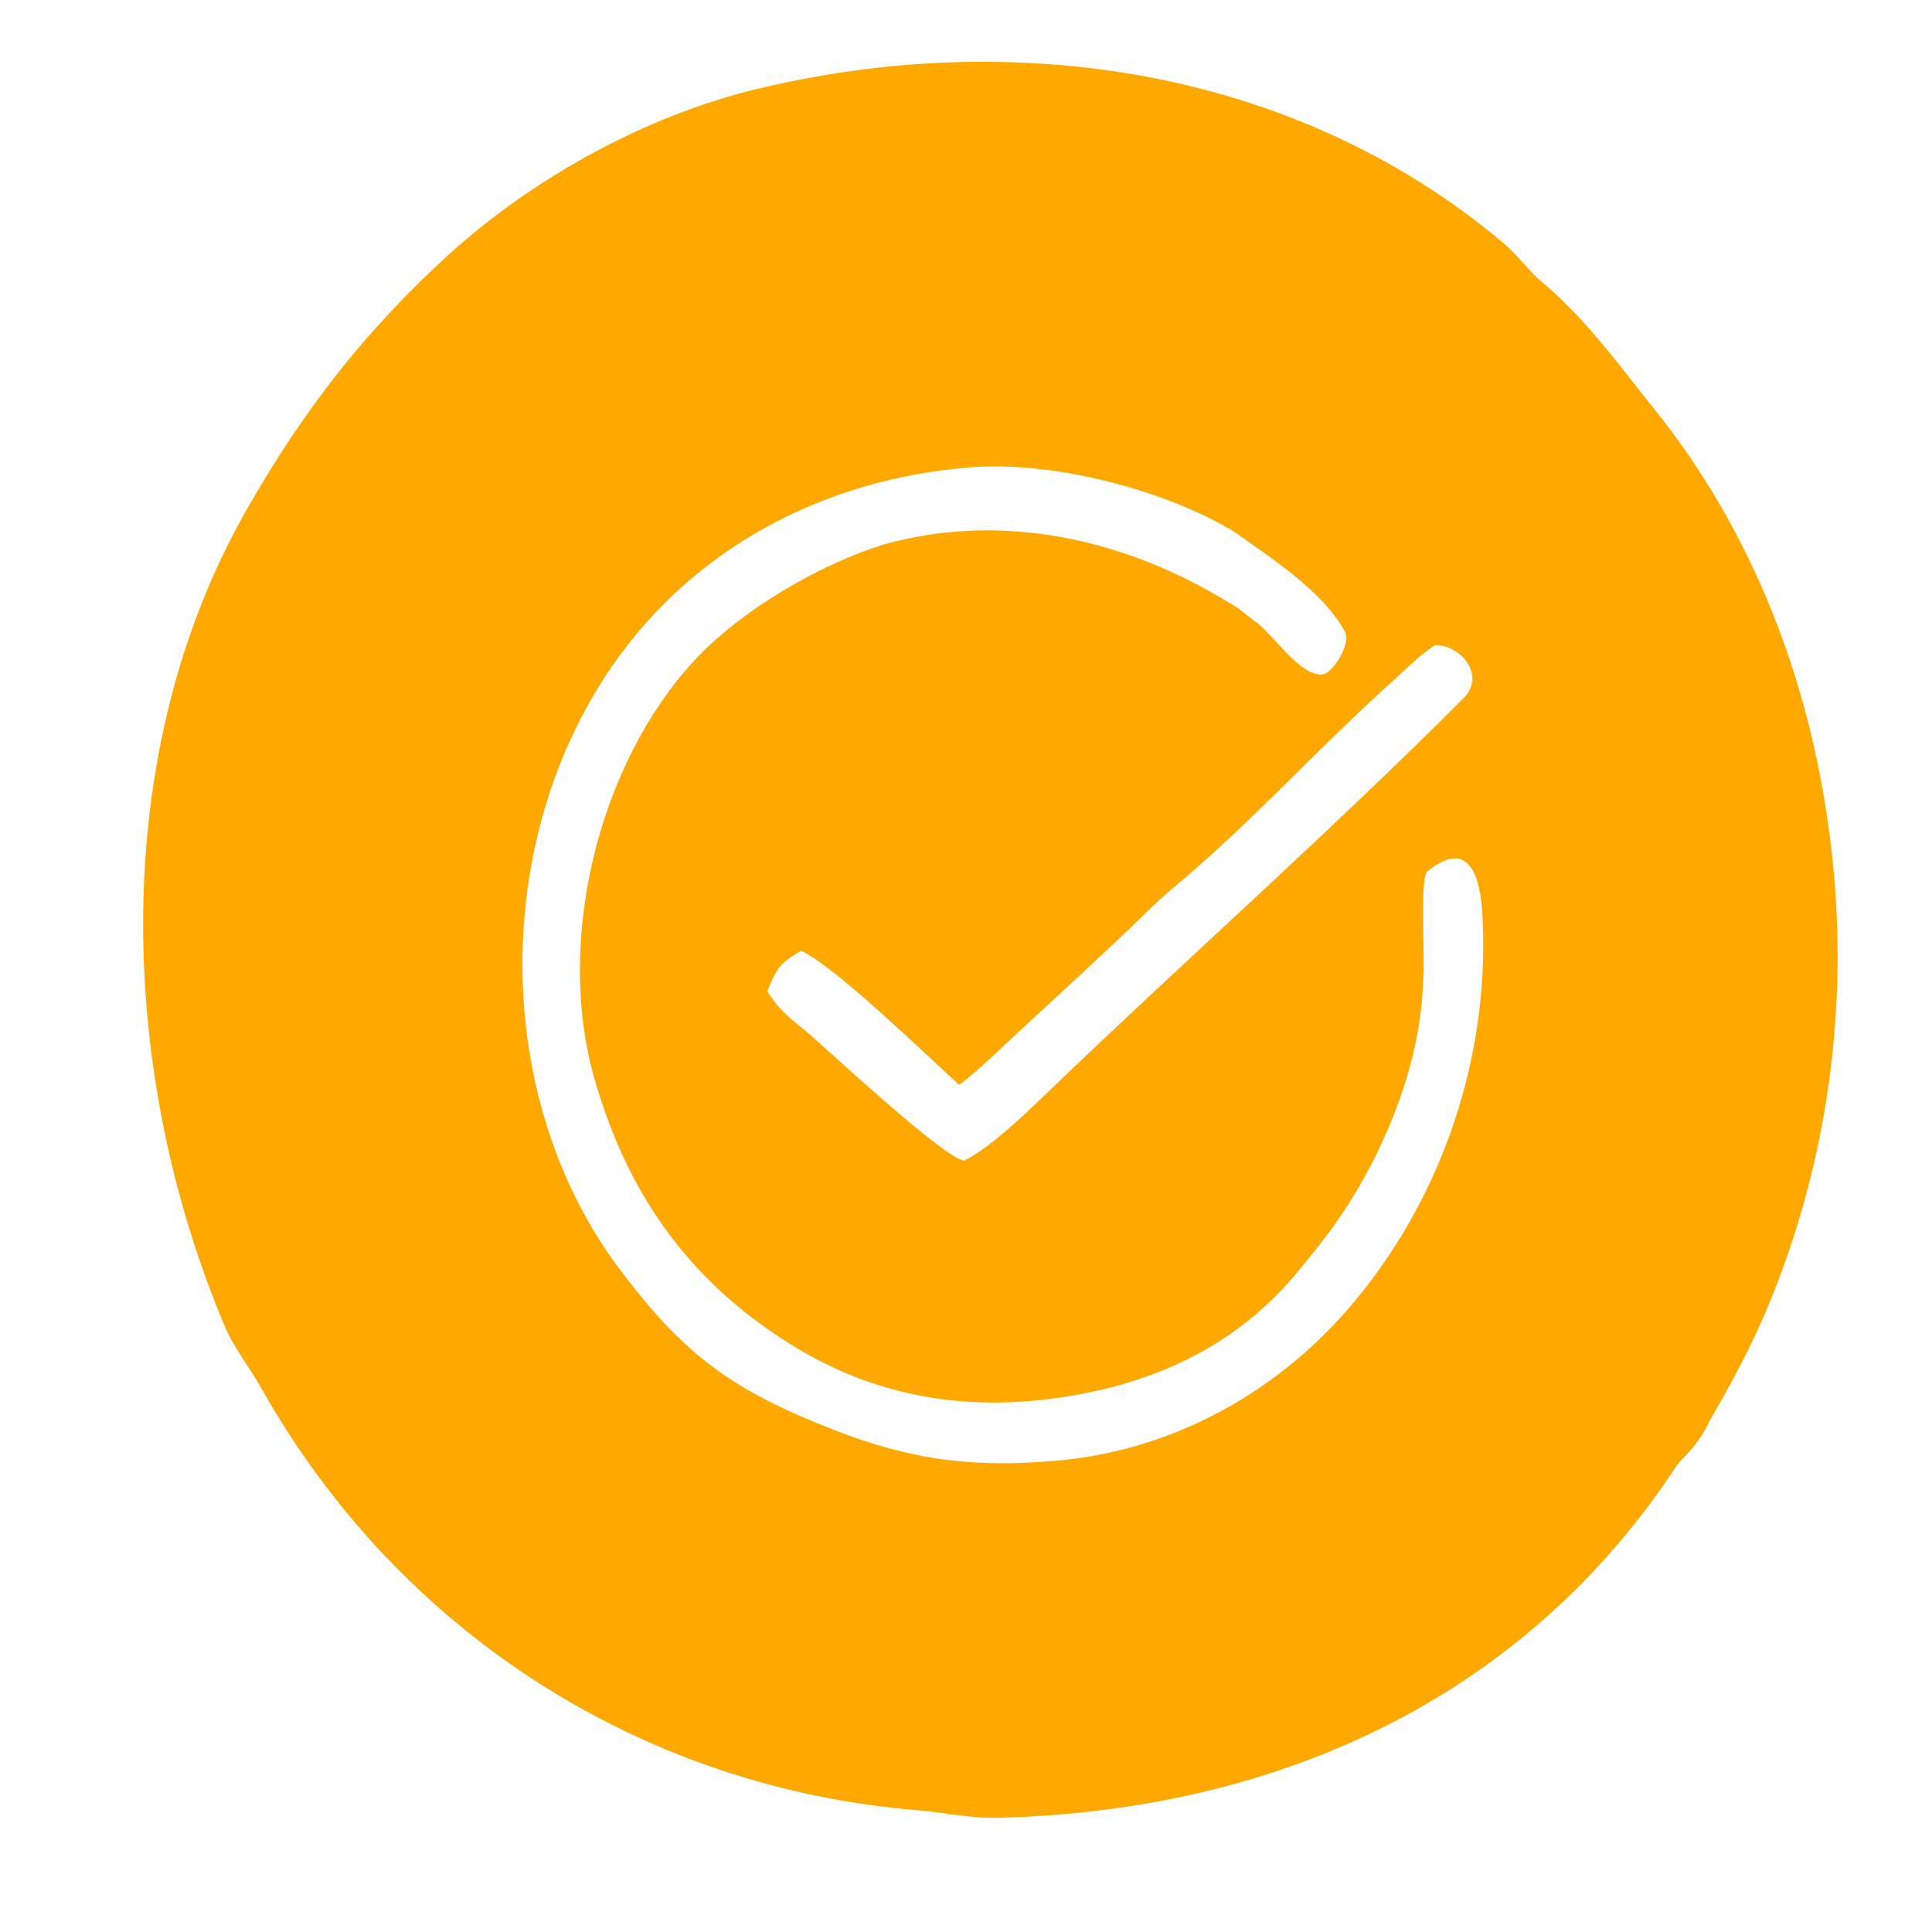
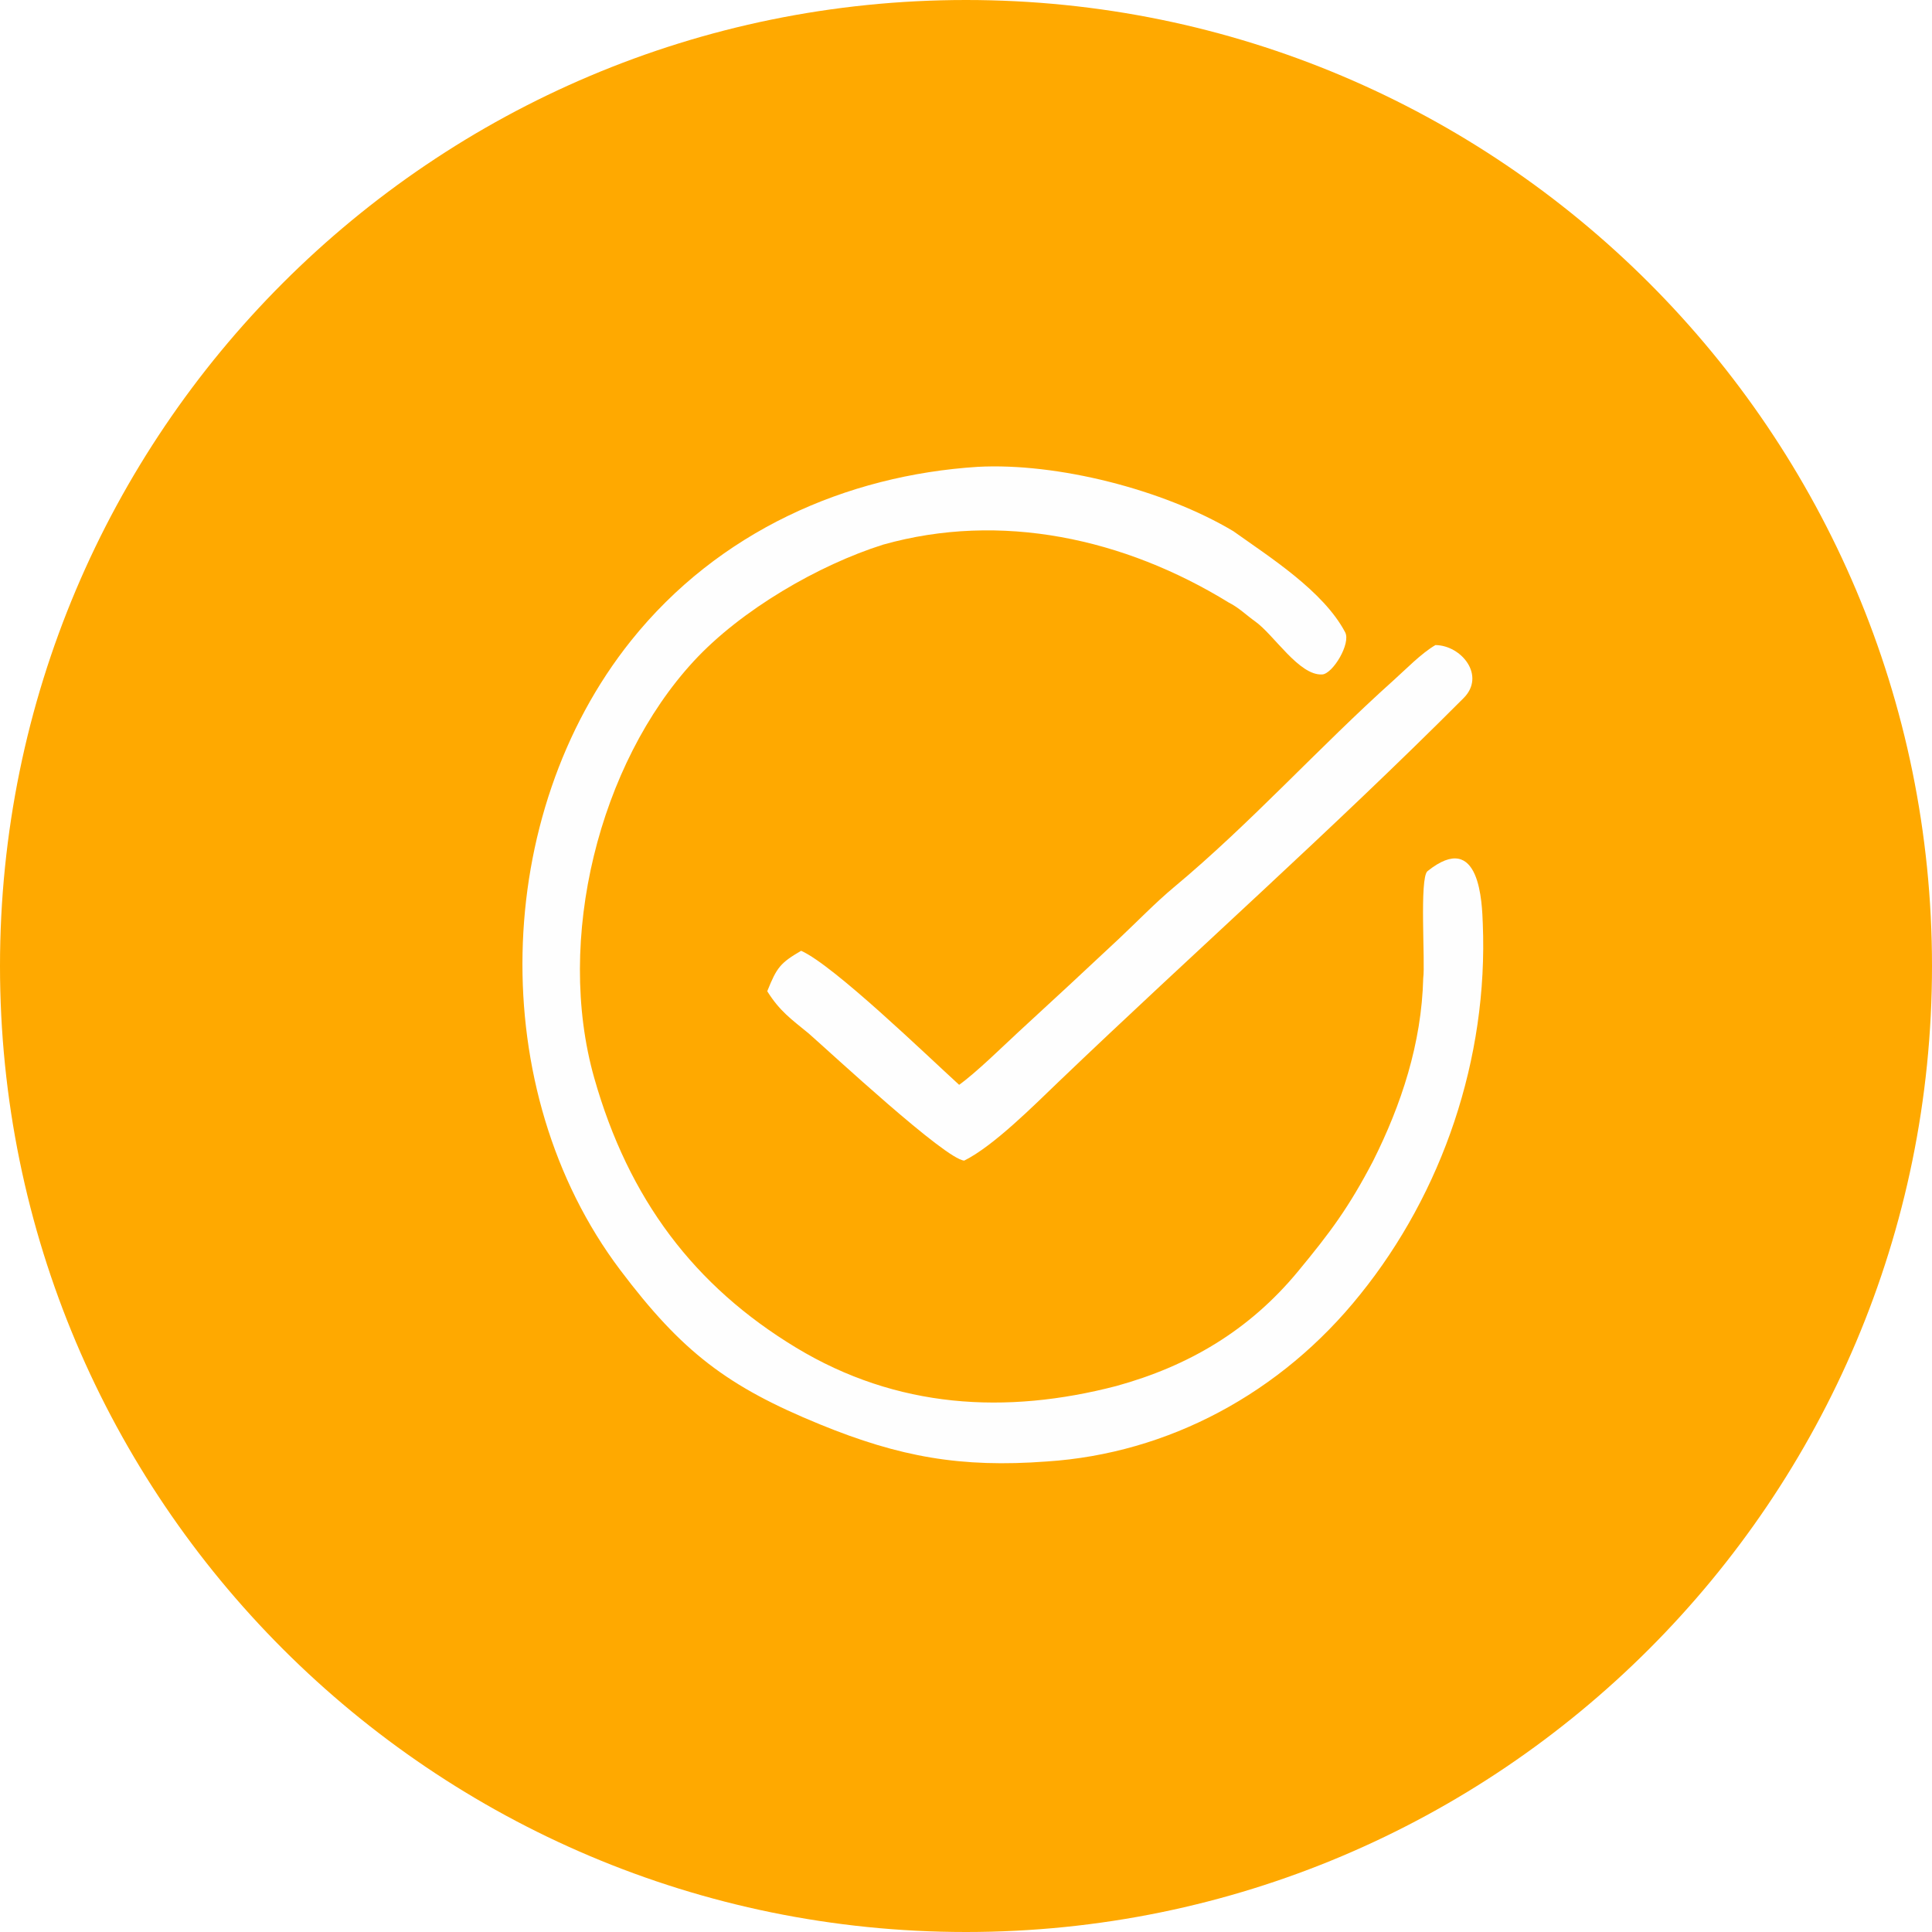
<svg xmlns="http://www.w3.org/2000/svg" width="80" height="80" viewBox="0 0 80 80" fill="none">
+   <rect width="80" height="80" rx="40" fill="#FFA900" />
  <path d="M69.48 60.599C69.468 60.621 69.456 60.643 69.445 60.664C62.872 70.67 52.405 75.008 41.303 75.27C40.183 75.297 39.047 75.042 37.986 74.956C26.85 74.051 16.682 67.837 10.839 57.518C10.374 56.673 9.685 55.811 9.308 54.921C4.854 44.375 4.455 31.206 10.198 21.131C12.561 16.986 15.056 13.782 18.497 10.617C22.063 7.362 26.732 4.806 31.281 3.7C41.834 1.134 53.558 2.745 62.24 10.054C62.8 10.525 63.214 11.104 63.734 11.579C65.638 13.158 66.961 15.023 68.495 16.932C72.528 21.95 74.941 28.119 75.768 34.644C76.659 41.439 75.697 48.366 72.998 54.585C72.312 56.148 71.588 57.449 70.751 58.91C70.351 59.701 70.078 59.963 69.48 60.599Z" fill="#FFA900" />
  <path d="M69.481 60.6C69.481 60.572 69.482 60.544 69.483 60.516C69.518 59.738 70.034 59.066 70.751 58.91C70.351 59.702 70.079 59.964 69.481 60.6Z" fill="#FFA900" />
  <path d="M40.481 19.331C43.766 19.154 48.176 20.266 51.071 21.996C52.586 23.076 54.8 24.476 55.7 26.181C55.945 26.645 55.188 27.903 54.748 27.928C53.791 27.983 52.752 26.284 51.975 25.733C51.601 25.467 51.301 25.162 50.883 24.952C46.557 22.29 41.444 21.178 36.566 22.553C33.908 23.392 30.695 25.245 28.728 27.376C24.806 31.624 22.982 38.908 24.606 44.636C26.031 49.661 28.754 53.255 32.962 55.802C37.132 58.325 41.65 58.581 46.227 57.391C49.189 56.574 51.715 55.108 53.751 52.641C55.082 51.03 55.842 50.014 56.855 48.078C58.024 45.745 58.865 43.21 58.933 40.499C59.022 39.866 58.767 36.348 59.11 36.073C61.303 34.313 61.367 37.456 61.399 38.238C61.628 43.846 59.718 49.389 56.326 53.596C53.048 57.694 48.365 60.19 43.345 60.517C39.792 60.781 37.267 60.337 33.952 58.98C30.123 57.413 28.241 55.984 25.679 52.584C20.066 45.138 20.363 33.734 26.132 26.526C29.753 22.002 35.039 19.68 40.481 19.331Z" fill="#FEFEFE" />
  <path d="M59.438 26.711C60.515 26.721 61.532 27.977 60.604 28.907C55.154 34.369 49.404 39.464 43.837 44.792C42.811 45.774 41.141 47.455 39.927 48.058C39.149 48.009 34.413 43.605 33.488 42.795C32.757 42.195 32.289 41.873 31.77 41.045L31.783 41.013C32.166 40.06 32.316 39.87 33.173 39.37C34.525 39.971 38.374 43.699 39.716 44.92C40.423 44.413 41.501 43.352 42.163 42.74C43.556 41.461 44.943 40.175 46.324 38.88C47.047 38.201 47.853 37.369 48.602 36.745C51.808 34.074 54.595 30.957 57.704 28.17C58.228 27.7 58.848 27.056 59.438 26.711Z" fill="#FEFEFE" />
</svg>
